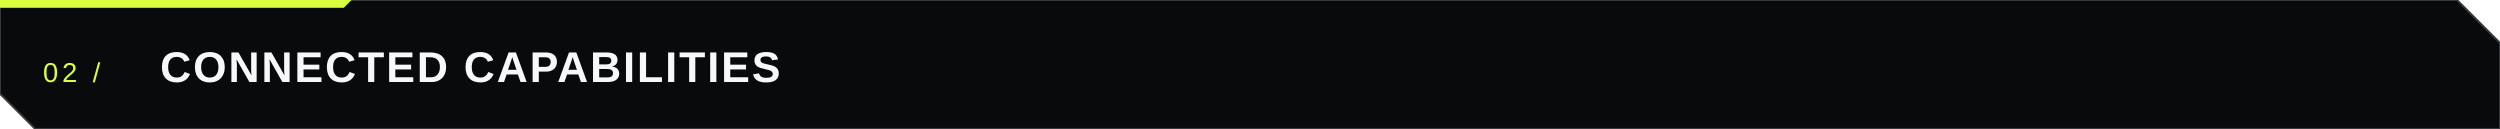
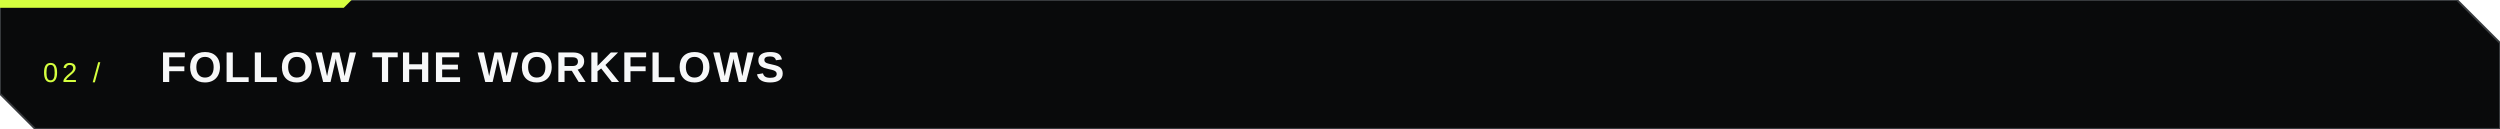
- <svg xmlns="http://www.w3.org/2000/svg" width="1280" height="66" viewBox="0 0 1280 66" role="img" aria-label="CONNECTED CAPABILITIES">
+ <svg xmlns="http://www.w3.org/2000/svg" width="1280" height="66" viewBox="0 0 1280 66" role="img" aria-label="FOLLOW THE WORKFLOWS">
  <path d="M0 0H1258L1280 22V66H18L0 48Z" fill="#090A0B" stroke="#373A3D" />
  <path d="M0 0H180L176 4H0Z" fill="#D5FF3F" />
  <text x="22" y="42" fill="#D5FF3F" font-family="Arial,sans-serif" font-size="14" letter-spacing="2">02 /</text>
-   <text x="82" y="42" fill="#F7F8F9" font-family="Arial,sans-serif" font-weight="700" font-size="22" letter-spacing="1">CONNECTED CAPABILITIES</text>
+   <text x="82" y="42" fill="#F7F8F9" font-family="Arial,sans-serif" font-weight="700" font-size="22" letter-spacing="1">FOLLOW THE WORKFLOWS</text>
</svg>
